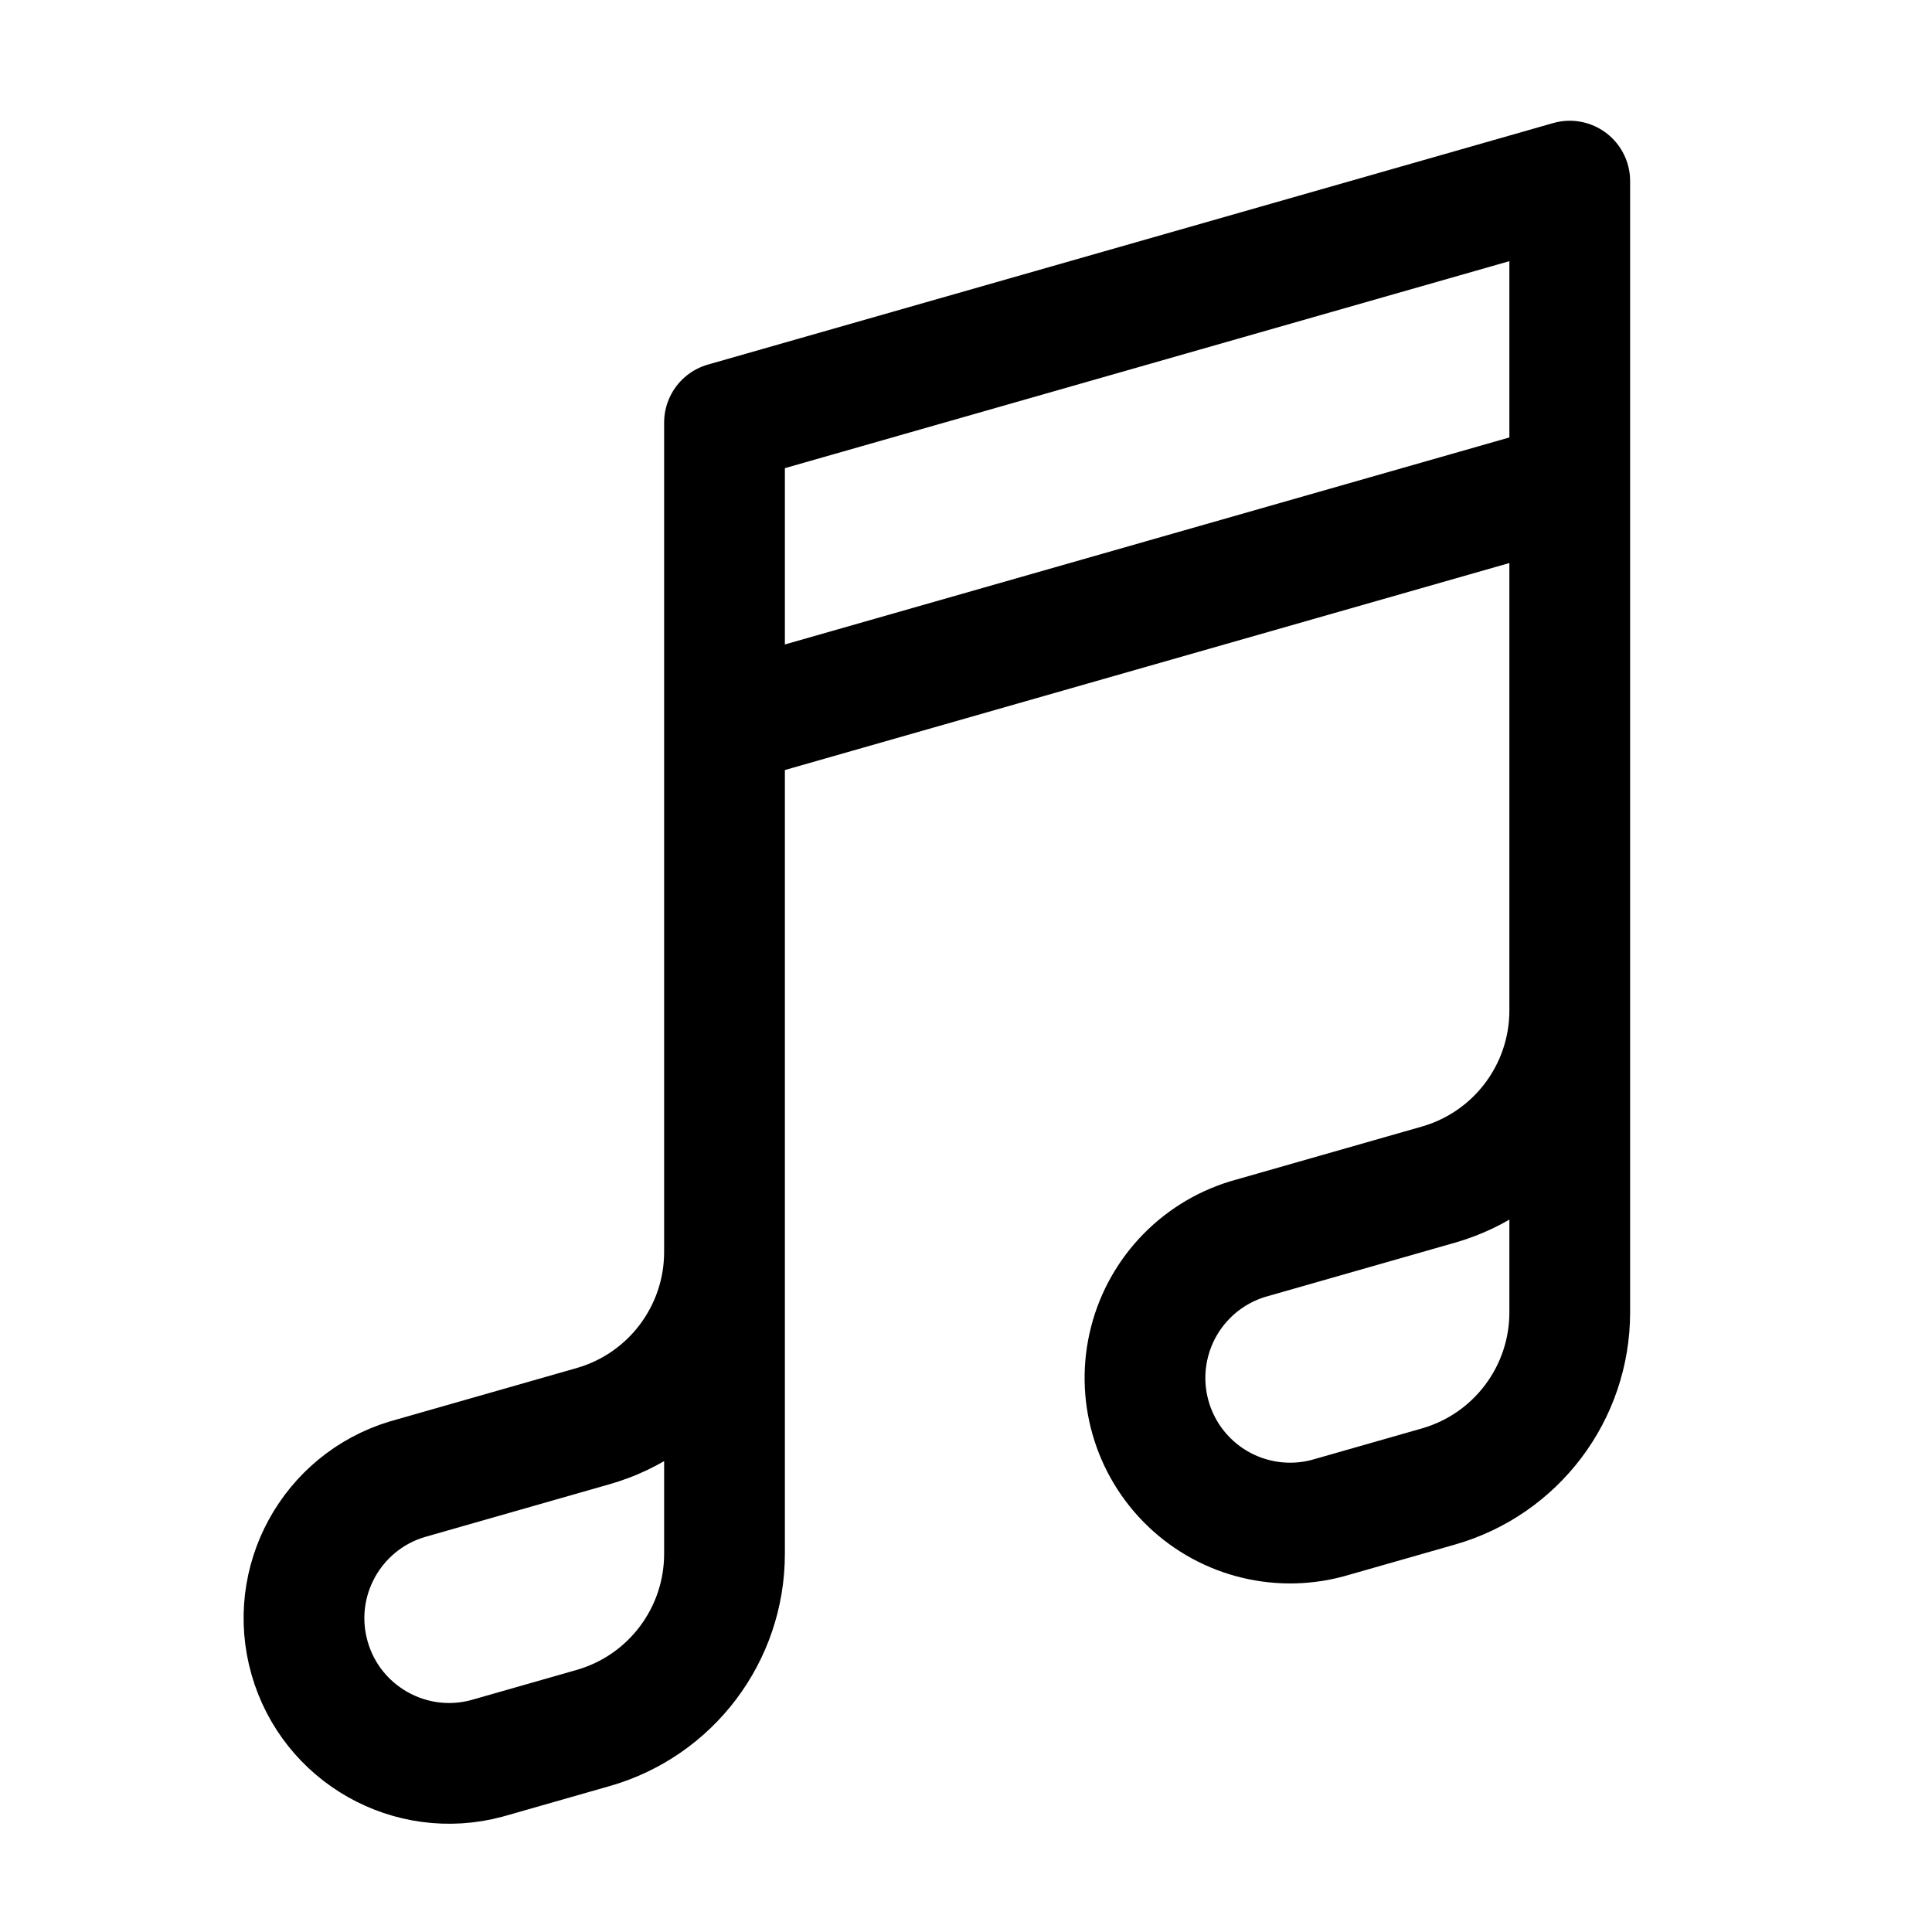
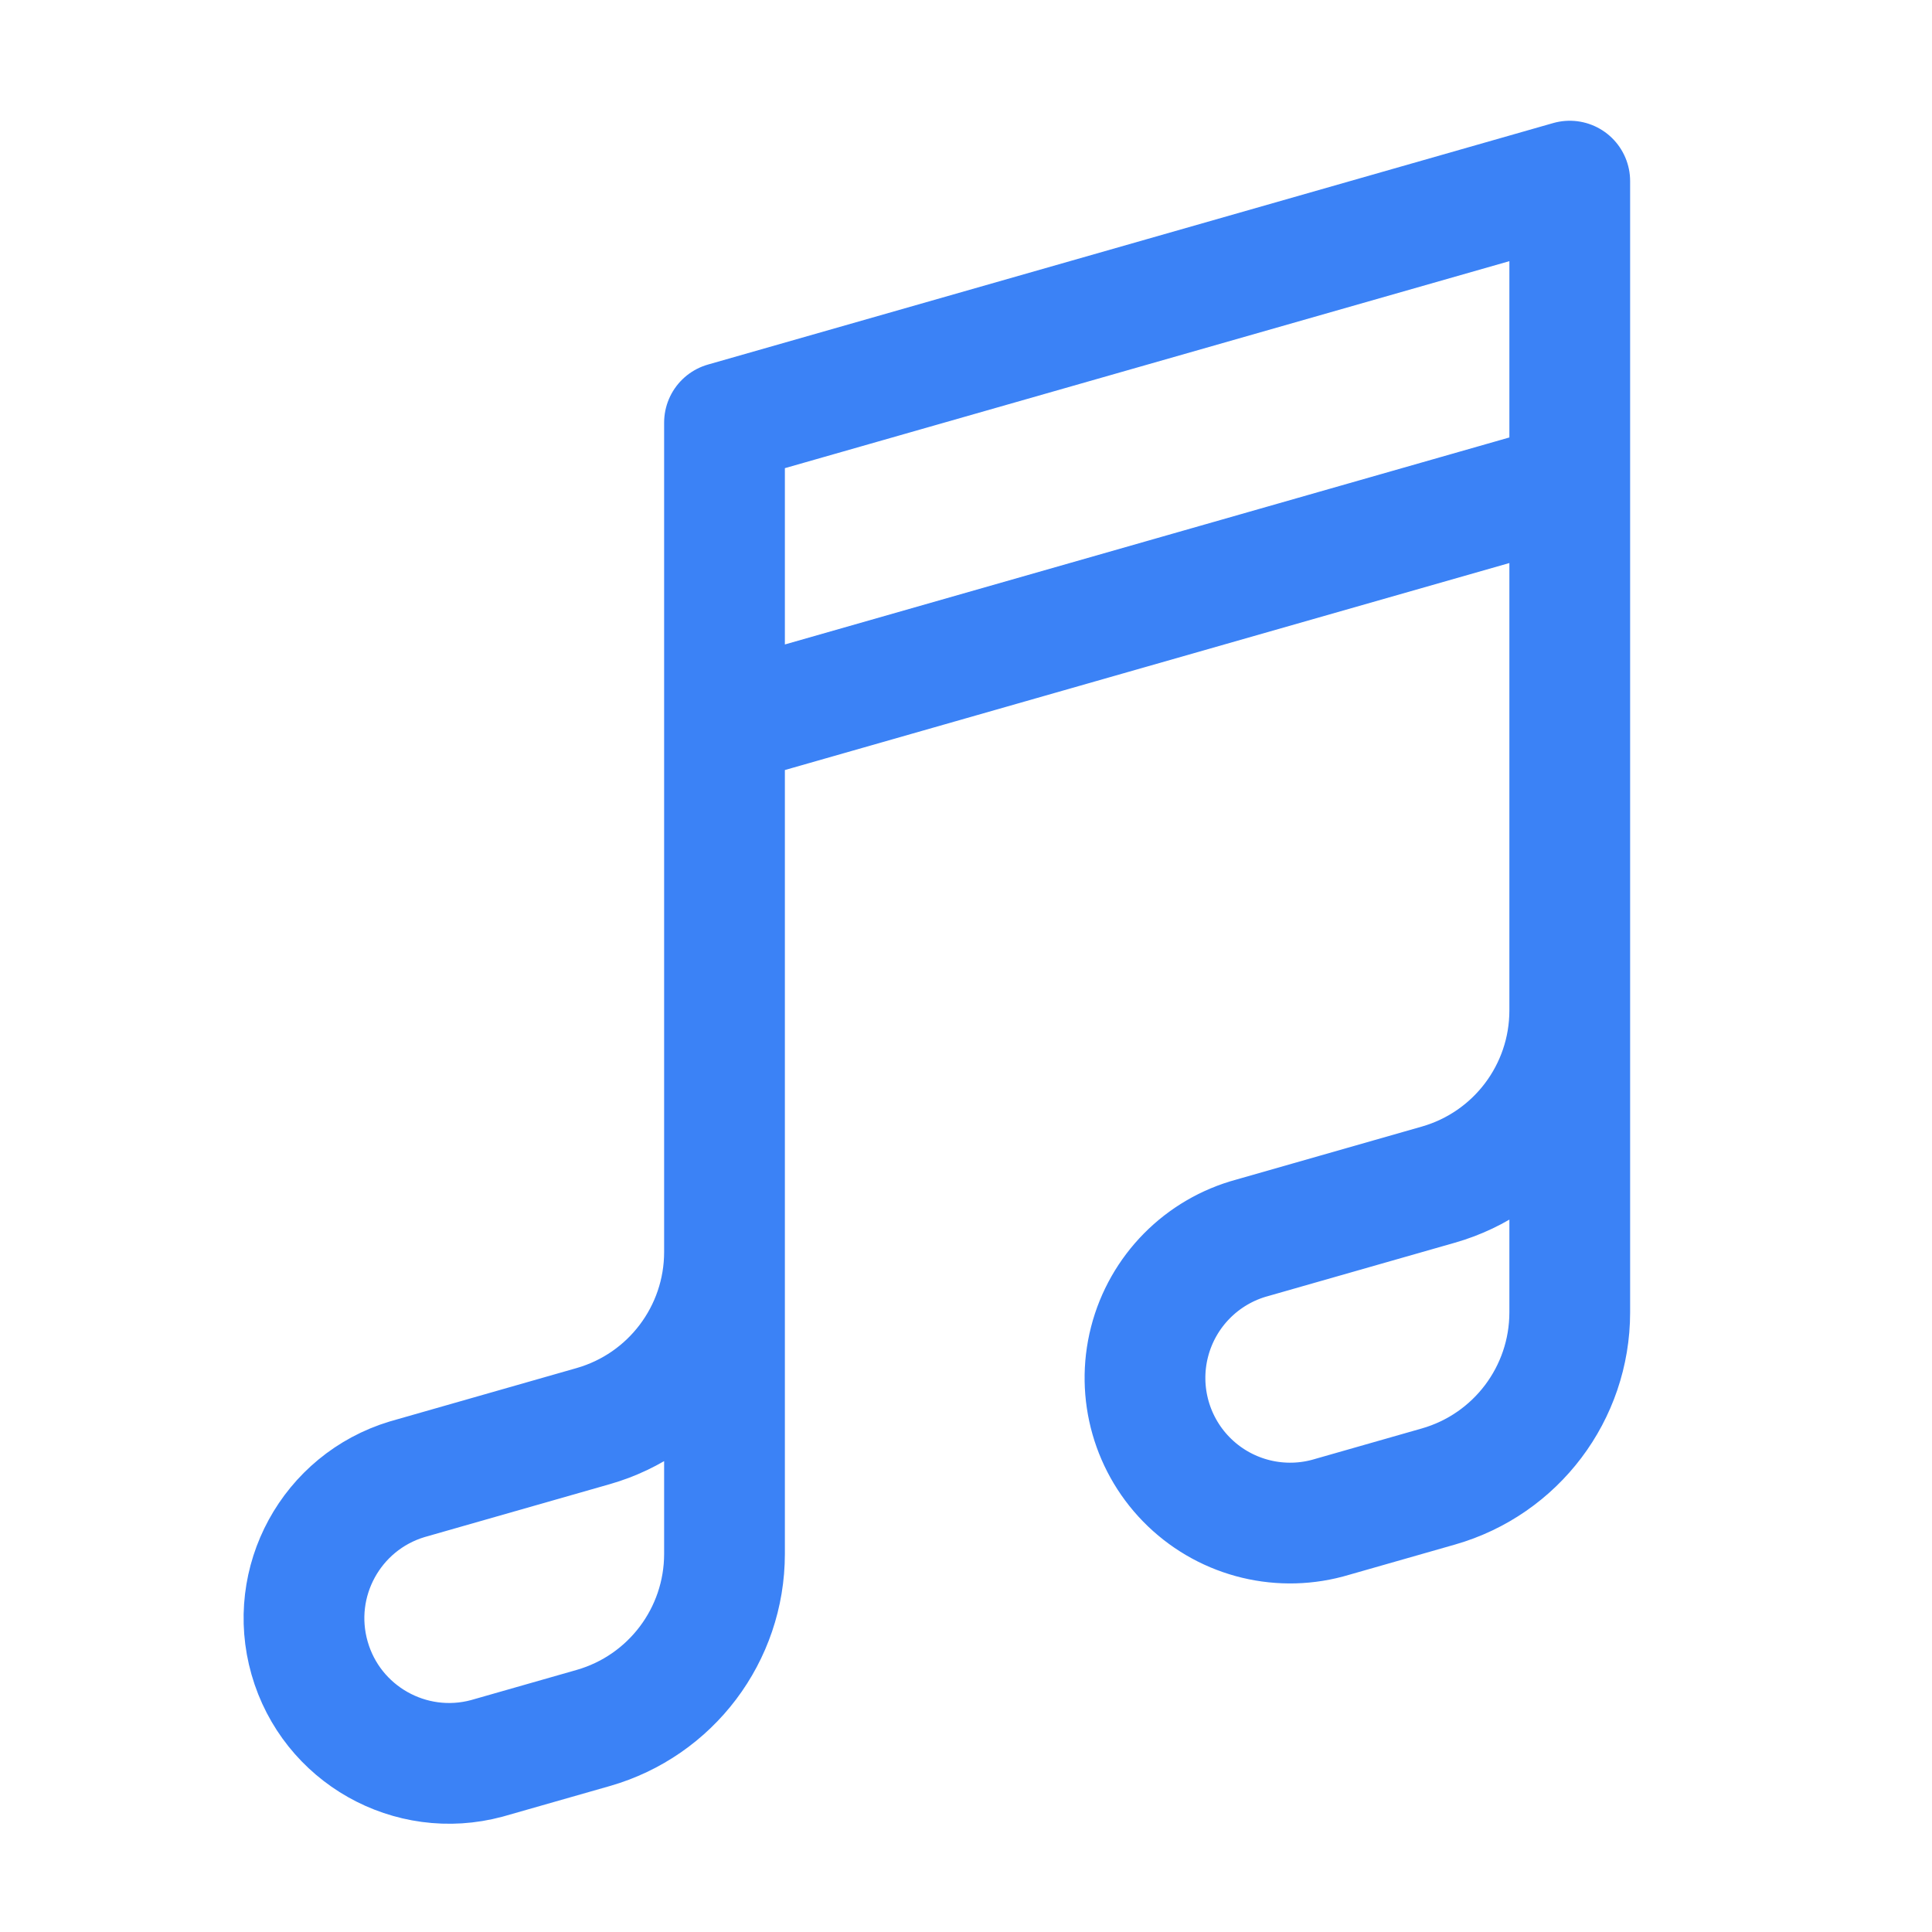
- <svg xmlns="http://www.w3.org/2000/svg" fill="none" viewBox="0 0 24 24" stroke-width="1.5" stroke="currentColor">
+ <svg xmlns="http://www.w3.org/2000/svg" fill="none" viewBox="0 0 24 24" stroke-width="1.5" stroke="#3b82f6">
  <path stroke-linecap="round" stroke-linejoin="round" d="m9 9 10.5-3m0 6.553v3.75a2.25 2.25 0 0 1-1.632 2.163l-1.32.377a1.803 1.803 0 1 1-.99-3.467l2.31-.66a2.25 2.25 0 0 0 1.632-2.163Zm0 0V2.25L9 5.25v10.303m0 0v3.75a2.25 2.25 0 0 1-1.632 2.163l-1.32.377a1.803 1.803 0 0 1-.99-3.467l2.31-.66A2.25 2.25 0 0 0 9 15.553Z" />
</svg>
